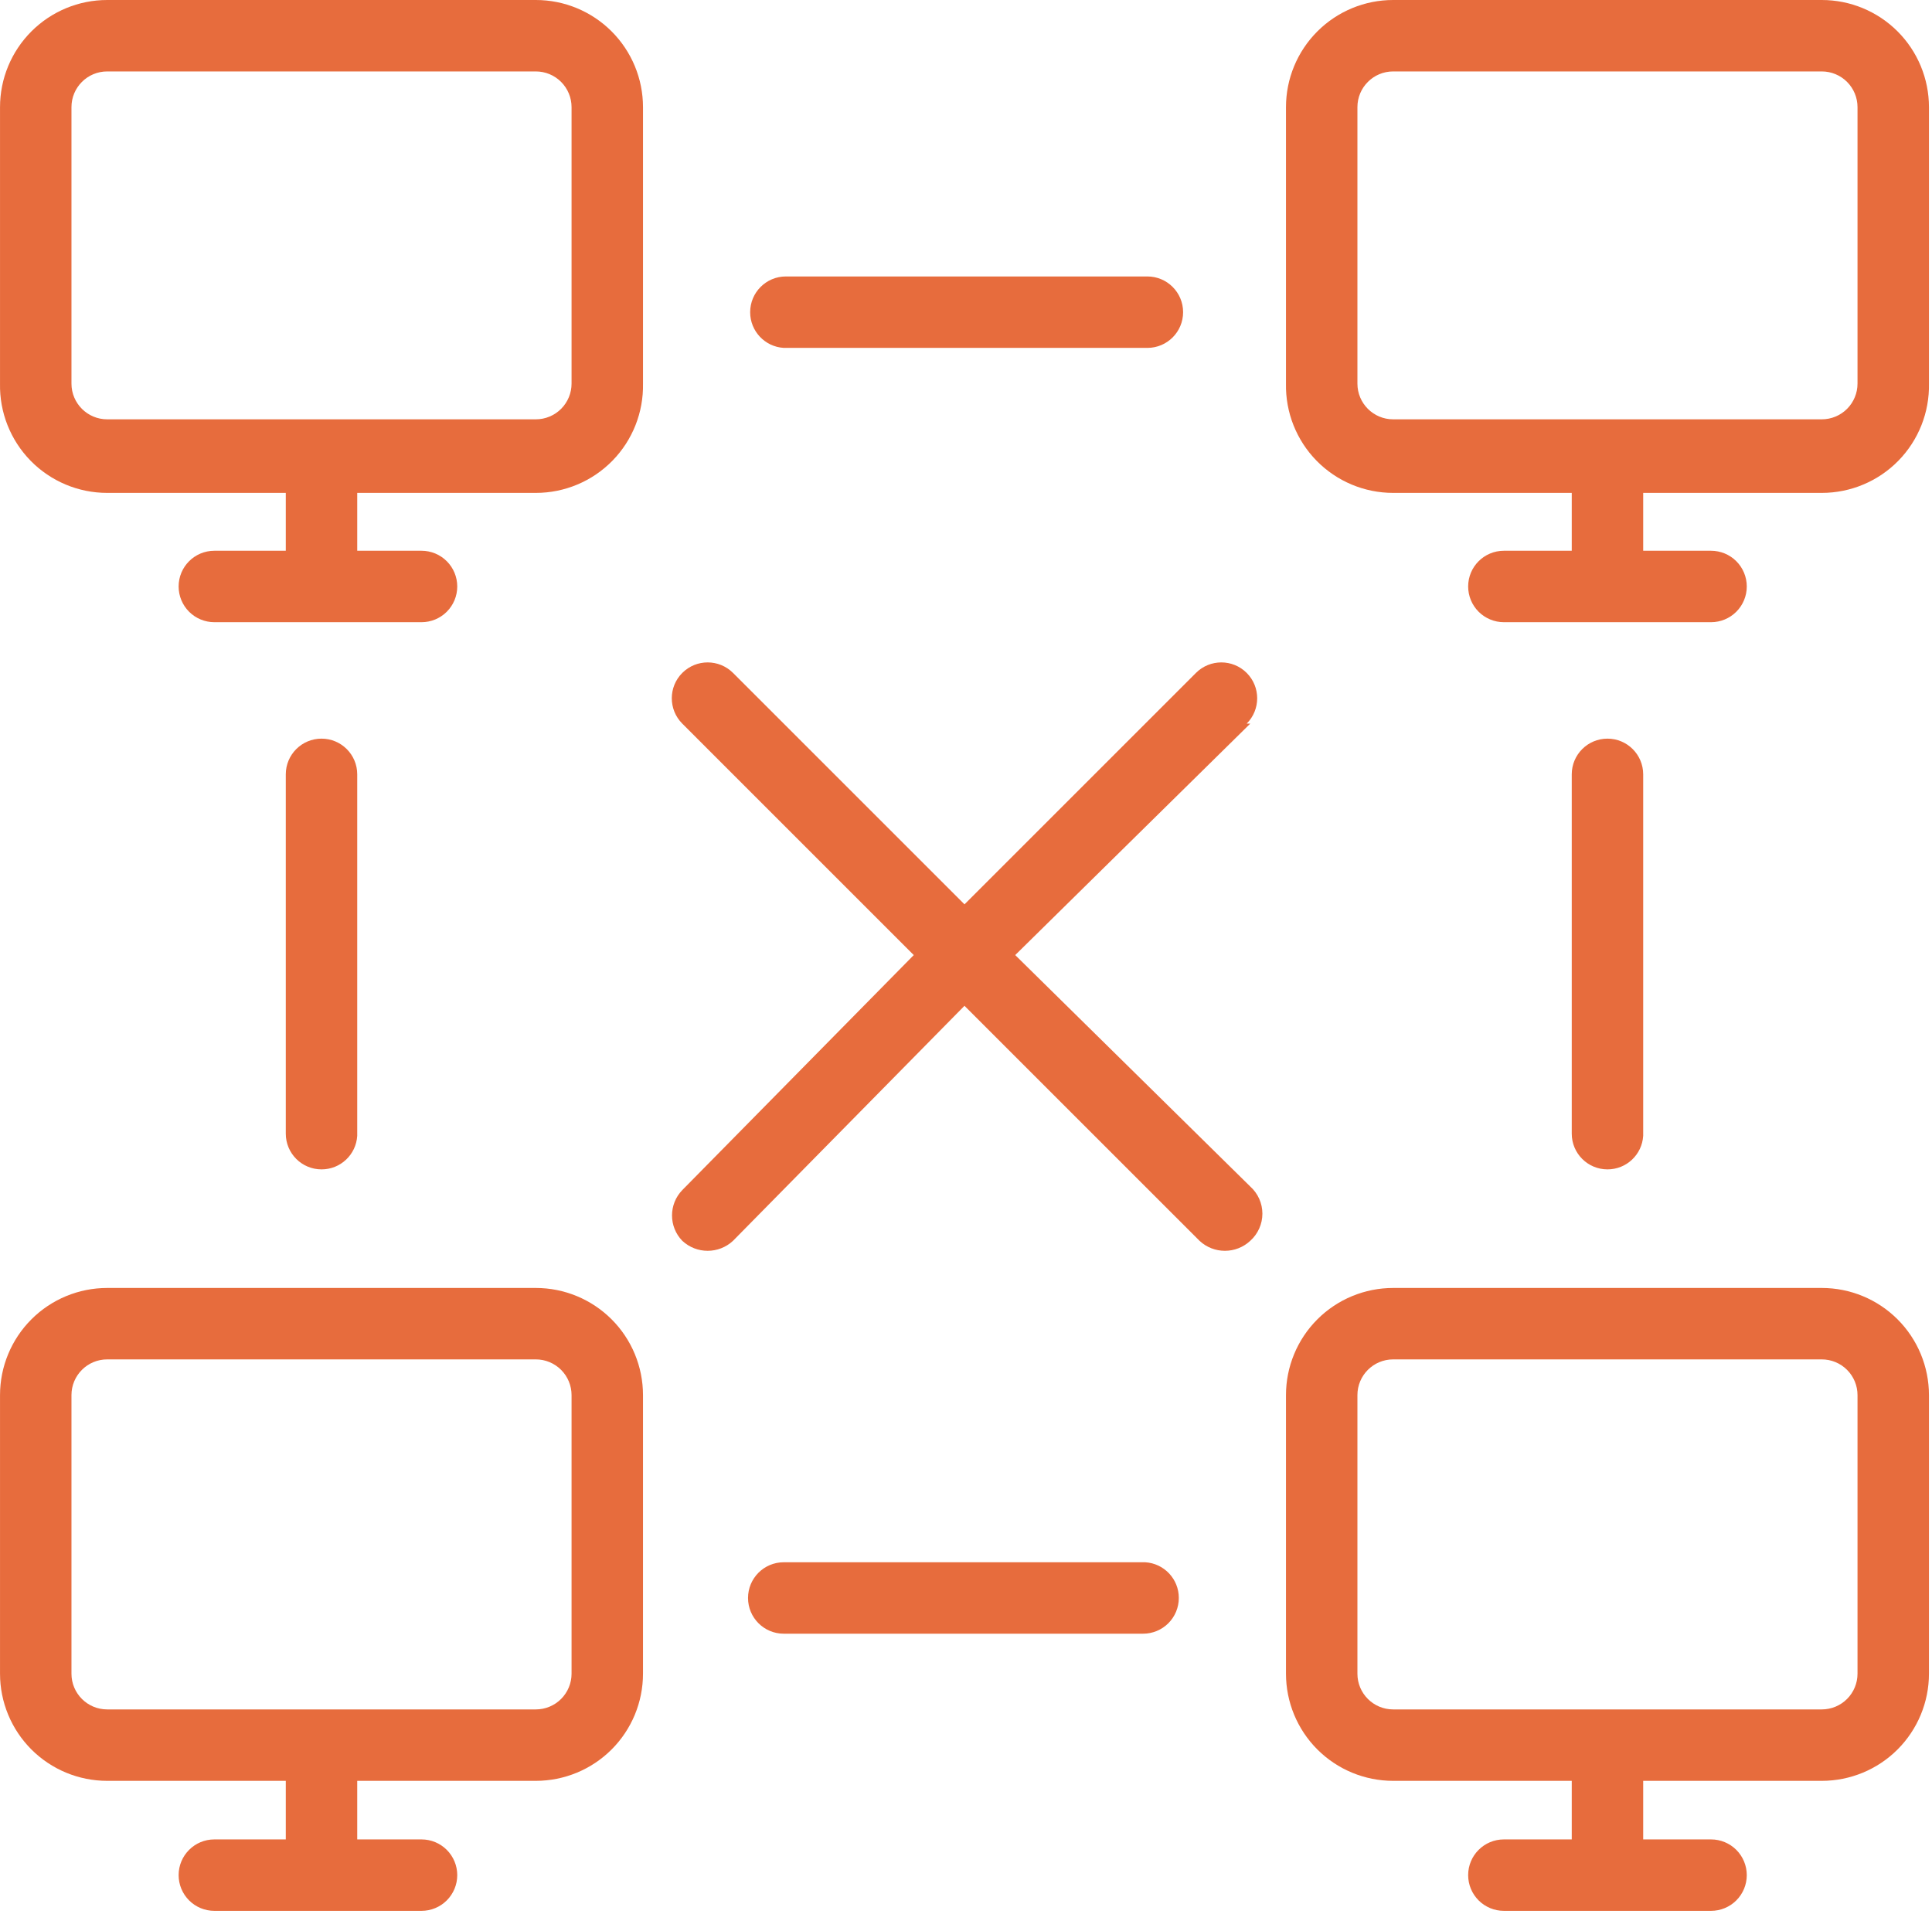
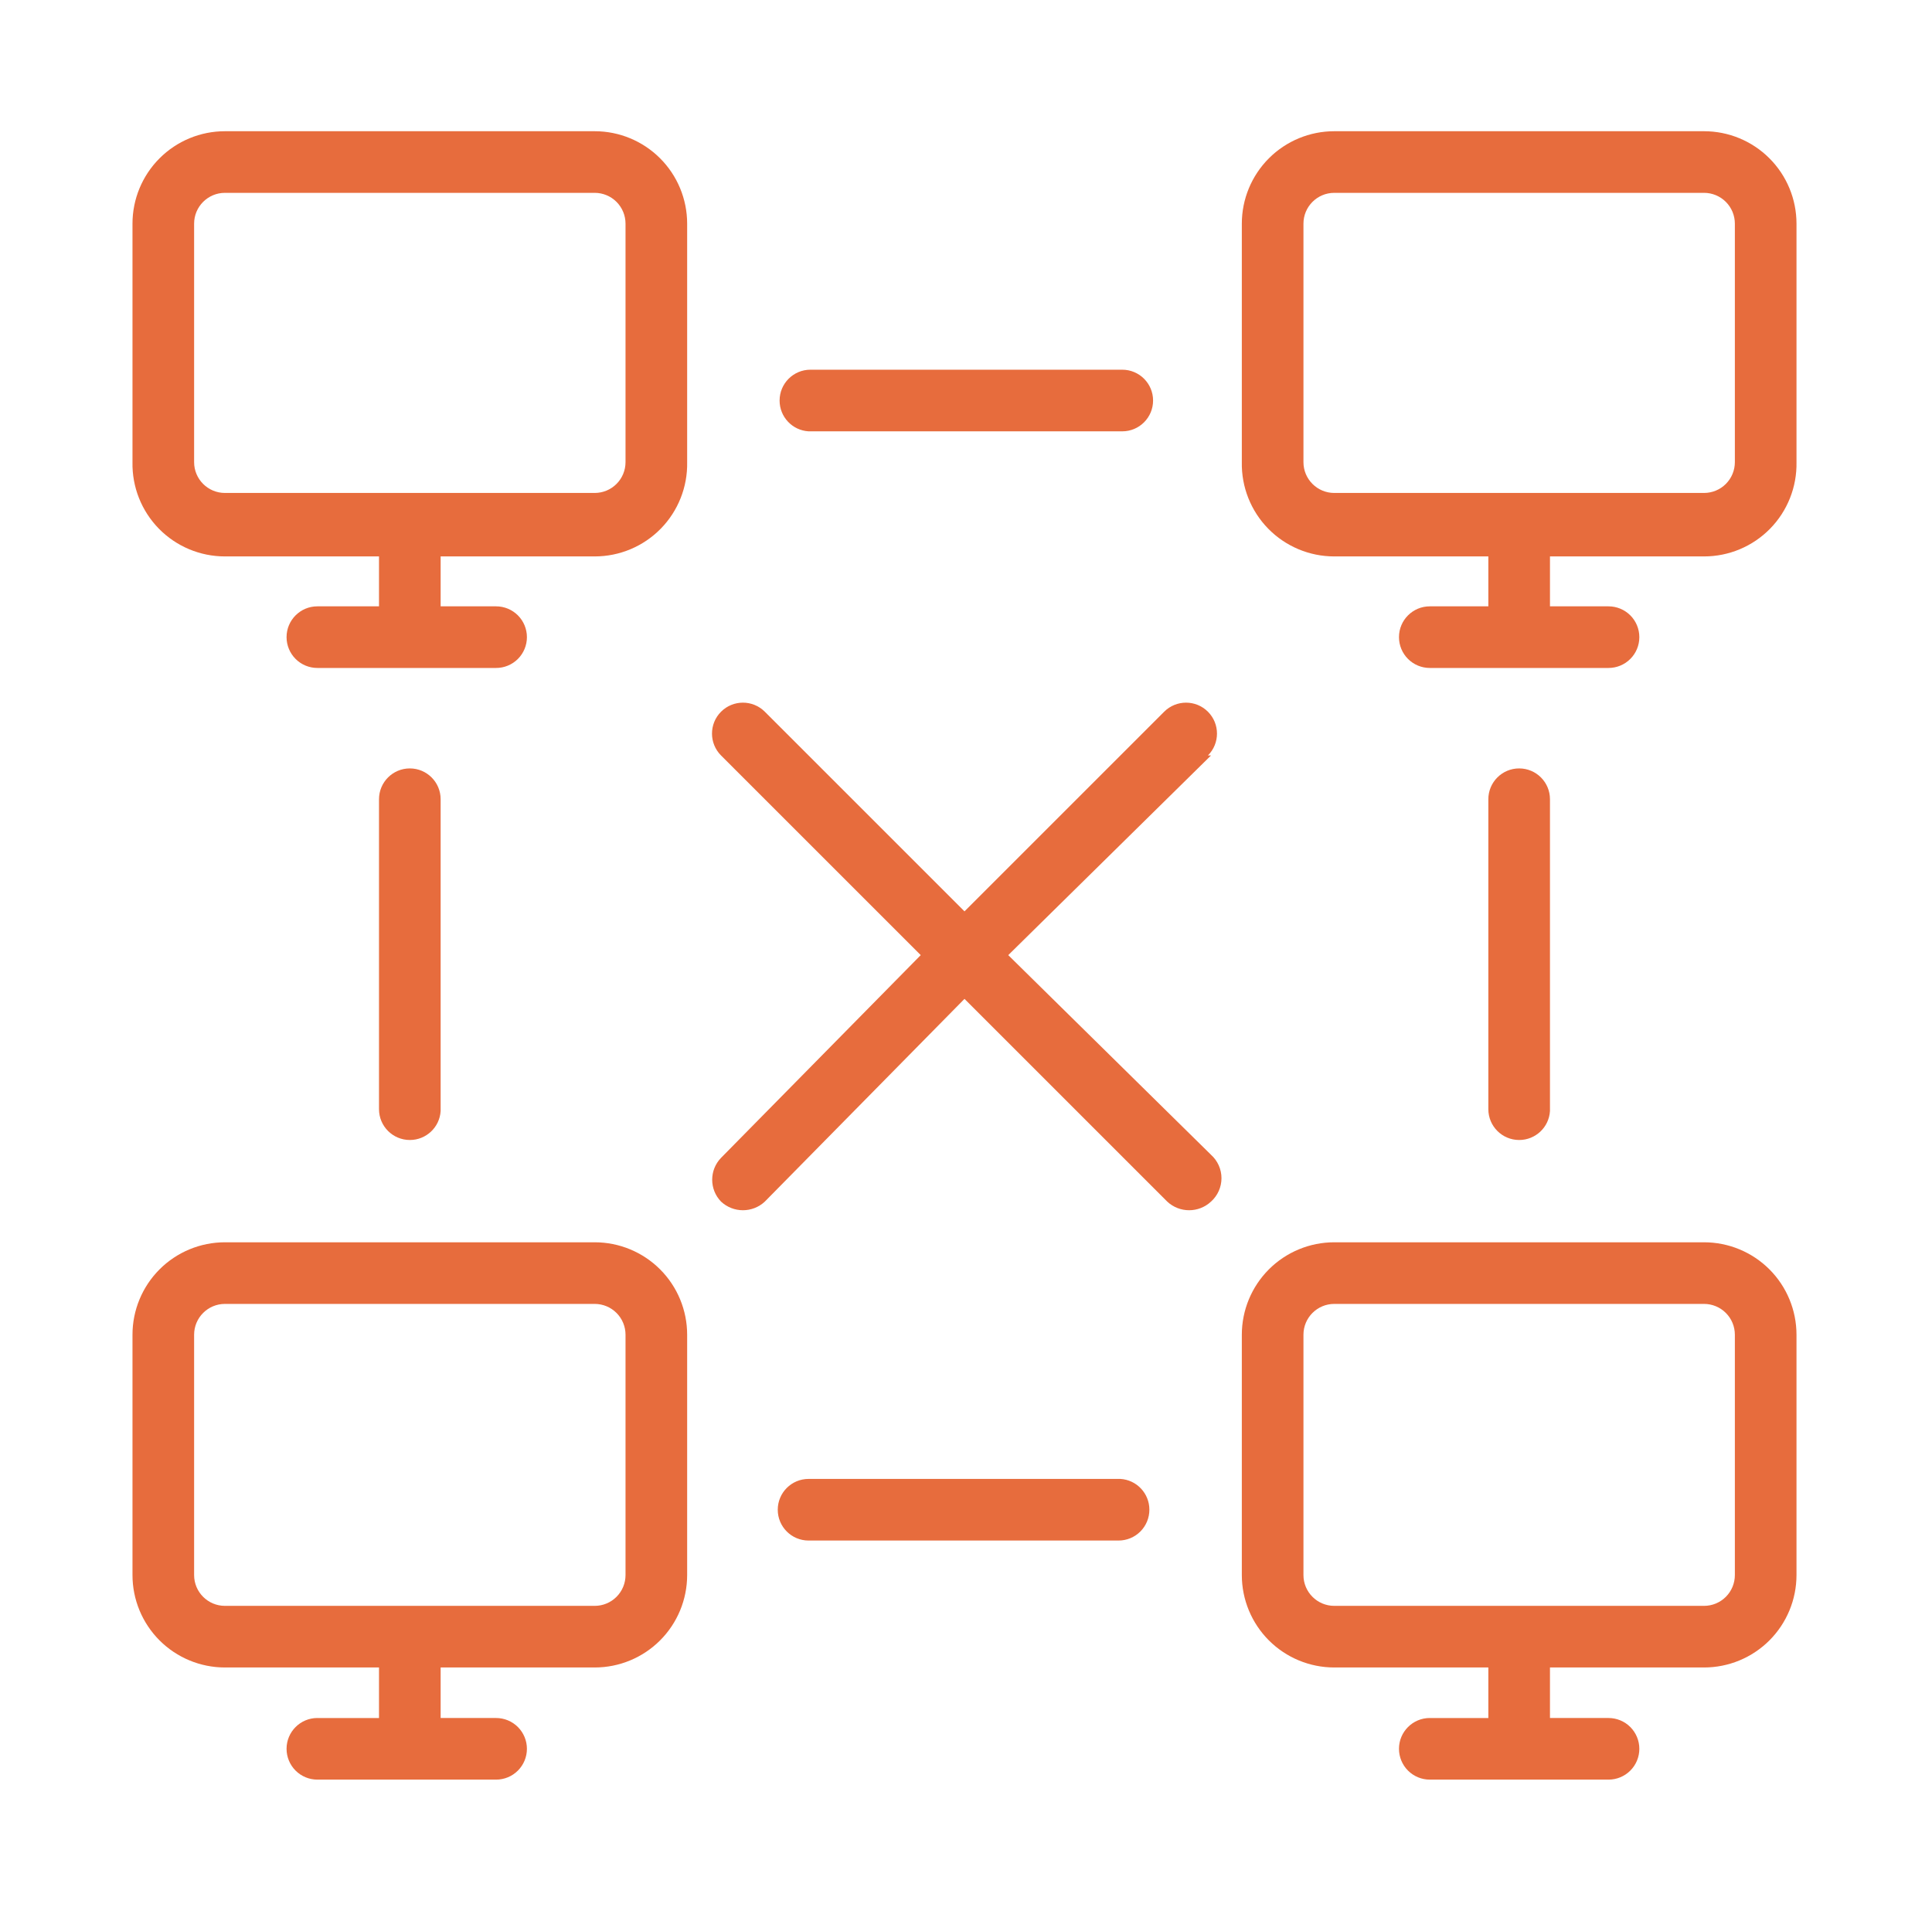
<svg xmlns="http://www.w3.org/2000/svg" width="631" height="625" viewBox="0 0 631 625" fill="none">
-   <path d="M175.006 0H35.006C25.725 0 16.818 3.687 10.257 10.255C3.694 16.818 0.007 25.719 0.007 35.001V125.303C-0.181 134.704 3.424 143.787 10.007 150.506C16.59 157.219 25.6 161.006 35.007 161.001H93.34V179.902H70.007C63.564 179.902 58.34 185.126 58.34 191.569C58.34 194.662 59.569 197.631 61.757 199.819C63.944 202.006 66.913 203.235 70.007 203.235H137.674C140.767 203.235 143.736 202.006 145.924 199.819C148.111 197.631 149.34 194.662 149.34 191.569C149.34 188.475 148.111 185.506 145.924 183.319C143.736 181.131 140.767 179.902 137.674 179.902H116.674V161.001H175.007C184.413 161.006 193.423 157.219 200.007 150.506C206.59 143.787 210.194 134.703 210.007 125.303V35.001C210.007 25.719 206.319 16.818 199.757 10.255C193.194 3.687 184.288 0 175.008 0H175.006ZM186.673 125.303C186.673 128.396 185.444 131.365 183.256 133.553C181.069 135.74 178.1 136.969 175.006 136.969H35.006C28.564 136.969 23.34 131.745 23.34 125.303V35C23.34 28.557 28.564 23.333 35.006 23.333H175.006C178.1 23.333 181.069 24.562 183.256 26.75C185.444 28.943 186.673 31.906 186.673 35V125.303ZM595.006 0H455.006C445.725 0 436.818 3.687 430.257 10.255C423.694 16.818 420.007 25.719 420.007 35.001V125.303C419.819 134.704 423.424 143.787 430.007 150.506C436.59 157.219 445.6 161.006 455.007 161.001H513.34V179.902H491.174C484.731 179.902 479.507 185.126 479.507 191.569C479.507 194.662 480.736 197.631 482.924 199.819C485.111 202.006 488.08 203.235 491.174 203.235H558.84C561.934 203.235 564.903 202.006 567.09 199.819C569.278 197.631 570.507 194.662 570.507 191.569C570.507 188.475 569.278 185.506 567.09 183.319C564.903 181.131 561.934 179.902 558.84 179.902H536.674V161.001H595.007C604.413 161.006 613.423 157.219 620.007 150.506C626.59 143.787 630.194 134.703 630.007 125.303V35.001C630.007 25.719 626.32 16.818 619.757 10.255C613.194 3.687 604.288 0 595.008 0H595.006ZM606.673 125.303C606.673 128.396 605.444 131.365 603.256 133.553C601.069 135.74 598.1 136.969 595.006 136.969H455.006C448.564 136.969 443.34 131.745 443.34 125.303V35C443.34 28.557 448.564 23.333 455.006 23.333H595.006C598.1 23.333 601.069 24.562 603.256 26.75C605.444 28.943 606.673 31.906 606.673 35V125.303ZM175.006 420.703H35.006C25.725 420.703 16.818 424.39 10.257 430.953C3.696 437.515 0.007 446.422 0.007 455.702V546.702C0.007 555.983 3.694 564.885 10.257 571.451C16.82 578.014 25.726 581.701 35.006 581.701H93.34V600.837H70.006V600.832C63.564 600.832 58.34 606.056 58.34 612.499C58.34 615.593 59.569 618.561 61.756 620.749C63.944 622.936 66.913 624.165 70.006 624.165H137.673C140.767 624.165 143.736 622.936 145.923 620.749C148.11 618.561 149.34 615.593 149.34 612.499C149.34 609.405 148.11 606.441 145.923 604.249C143.736 602.061 140.767 600.832 137.673 600.832H116.673V581.696L175.006 581.701C184.287 581.701 193.194 578.014 199.756 571.451C206.318 564.884 210.006 555.982 210.006 546.702V455.702C210.006 446.421 206.318 437.514 199.756 430.953C193.193 424.391 184.286 420.703 175.006 420.703ZM186.673 546.703C186.673 549.796 185.444 552.765 183.256 554.953C181.069 557.14 178.1 558.369 175.006 558.369H35.006C28.564 558.369 23.34 553.145 23.34 546.703V455.703C23.34 449.26 28.564 444.036 35.006 444.036H175.006C178.1 444.036 181.069 445.265 183.256 447.453C185.444 449.64 186.673 452.609 186.673 455.703V546.703ZM595.006 420.703H455.006C445.725 420.703 436.818 424.39 430.257 430.953C423.696 437.515 420.007 446.422 420.007 455.702V546.702C420.007 555.983 423.694 564.885 430.257 571.451C436.82 578.014 445.726 581.701 455.006 581.701H513.34V600.837H491.173V600.832C484.73 600.832 479.506 606.056 479.506 612.499C479.506 615.593 480.735 618.561 482.923 620.749C485.11 622.936 488.079 624.165 491.173 624.165H558.84C561.933 624.165 564.902 622.936 567.09 620.749C569.277 618.561 570.506 615.593 570.506 612.499C570.506 609.405 569.277 606.441 567.09 604.249C564.902 602.061 561.933 600.832 558.84 600.832H536.673V581.696L595.006 581.701C604.288 581.701 613.194 578.014 619.756 571.451C626.318 564.884 630.006 555.982 630.006 546.702V455.702C630.006 446.421 626.318 437.514 619.756 430.953C613.193 424.391 604.286 420.703 595.006 420.703ZM606.673 546.703C606.673 549.796 605.444 552.765 603.256 554.953C601.069 557.14 598.1 558.369 595.006 558.369H455.006C448.564 558.369 443.34 553.145 443.34 546.703V455.703C443.34 449.26 448.564 444.036 455.006 444.036H595.006C598.1 444.036 601.069 445.265 603.256 447.453C605.444 449.64 606.673 452.609 606.673 455.703V546.703ZM408.34 236.369L331.574 311.968L408.34 387.567C410.86 389.827 412.303 393.051 412.303 396.436C412.303 399.817 410.861 403.046 408.34 405.301C403.678 409.655 396.433 409.655 391.772 405.301L315.006 328.536L239.408 405.301C234.746 409.655 227.501 409.655 222.84 405.301C218.366 400.686 218.366 393.348 222.84 388.733L298.438 311.968L222.84 236.369C218.267 231.791 218.267 224.374 222.84 219.801C227.413 215.228 234.829 215.228 239.408 219.801L315.006 295.4L390.605 219.801C395.183 215.228 402.6 215.228 407.173 219.801C411.746 224.374 411.746 231.791 407.173 236.369L408.34 236.369ZM105.006 381.969C98.564 381.969 93.34 376.745 93.34 370.303V252.939C93.34 246.491 98.564 241.272 105.006 241.272C111.449 241.272 116.673 246.491 116.673 252.939V371.007V371.001C116.303 377.173 111.183 381.981 105.006 381.97V381.969ZM245.006 101.969C245.006 95.527 250.23 90.303 256.673 90.303H374.741C381.184 90.303 386.408 95.527 386.408 101.969C386.408 108.412 381.184 113.636 374.741 113.636H255.976C249.804 113.266 244.996 108.146 245.007 101.969H245.006ZM525.006 381.969C518.564 381.969 513.34 376.745 513.34 370.303V252.939C513.34 246.491 518.564 241.272 525.006 241.272C531.449 241.272 536.673 246.491 536.673 252.939V371.007V371.001C536.303 377.173 531.183 381.981 525.006 381.97V381.969ZM385.006 521.969C385.006 525.063 383.777 528.032 381.59 530.219C379.402 532.407 376.433 533.636 373.34 533.636H255.976C249.528 533.636 244.309 528.412 244.309 521.969C244.309 515.527 249.528 510.303 255.976 510.303H374.044H374.038C380.21 510.672 385.018 515.792 385.007 521.969H385.006Z" fill="#E76C3D" />
+   <path d="M194.235 42.863H73.463C65.457 42.863 57.773 46.044 52.113 51.71C46.452 57.371 43.271 65.05 43.271 73.057V150.957C43.109 159.066 46.218 166.902 51.897 172.698C57.577 178.489 65.349 181.756 73.464 181.751H123.785V198.057H103.657C98.099 198.057 93.592 202.563 93.592 208.121C93.592 210.79 94.653 213.351 96.54 215.238C98.427 217.125 100.988 218.185 103.657 218.185H162.03C164.698 218.185 167.26 217.125 169.147 215.238C171.034 213.351 172.094 210.79 172.094 208.121C172.094 205.452 171.034 202.891 169.147 201.004C167.259 199.117 164.698 198.057 162.03 198.057H143.914V181.751H194.235C202.35 181.756 210.122 178.489 215.802 172.698C221.481 166.902 224.59 159.066 224.428 150.957V73.057C224.428 65.05 221.247 57.371 215.586 51.71C209.925 46.044 202.241 42.863 194.236 42.863H194.235ZM204.299 150.956C204.299 153.625 203.239 156.186 201.352 158.073C199.465 159.96 196.904 161.02 194.235 161.02H73.463C67.905 161.02 63.399 156.514 63.399 150.956V73.056C63.399 67.498 67.905 62.992 73.463 62.992H194.235C196.904 62.992 199.465 64.052 201.352 65.939C203.239 67.831 204.299 70.387 204.299 73.056V150.956ZM556.55 42.863H435.778C427.772 42.863 420.088 46.044 414.428 51.71C408.767 57.371 405.586 65.05 405.586 73.057V150.957C405.424 159.066 408.533 166.902 414.212 172.698C419.891 178.489 427.664 181.756 435.779 181.751H486.1V198.057H466.978C461.42 198.057 456.914 202.563 456.914 208.121C456.914 210.79 457.974 213.351 459.861 215.238C461.748 217.125 464.309 218.185 466.978 218.185H525.351C528.02 218.185 530.581 217.125 532.468 215.238C534.355 213.351 535.415 210.79 535.415 208.121C535.415 205.452 534.355 202.891 532.468 201.004C530.581 199.117 528.02 198.057 525.351 198.057H506.229V181.751H556.55C564.665 181.756 572.437 178.489 578.117 172.698C583.796 166.902 586.905 159.066 586.743 150.957V73.057C586.743 65.05 583.562 57.371 577.901 51.71C572.24 46.044 564.556 42.863 556.551 42.863H556.55ZM566.614 150.956C566.614 153.625 565.554 156.186 563.667 158.073C561.779 159.96 559.218 161.02 556.55 161.02H435.778C430.22 161.02 425.714 156.514 425.714 150.956V73.056C425.714 67.498 430.22 62.992 435.778 62.992H556.55C559.218 62.992 561.78 64.052 563.667 65.939C565.554 67.831 566.614 70.387 566.614 73.056V150.956ZM194.235 405.784H73.463C65.457 405.784 57.773 408.965 52.113 414.626C46.453 420.288 43.271 427.971 43.271 435.977V514.478C43.271 522.485 46.452 530.163 52.113 535.828C57.774 541.489 65.458 544.67 73.463 544.67H123.785V561.178H103.656V561.174C98.098 561.174 93.592 565.68 93.592 571.238C93.592 573.907 94.652 576.468 96.539 578.355C98.426 580.242 100.987 581.302 103.656 581.302H162.029C164.698 581.302 167.259 580.242 169.146 578.355C171.033 576.468 172.093 573.907 172.093 571.238C172.093 568.569 171.033 566.013 169.146 564.121C167.259 562.234 164.698 561.174 162.029 561.174H143.913V544.666L194.235 544.67C202.241 544.67 209.925 541.489 215.585 535.828C221.246 530.163 224.427 522.484 224.427 514.478V435.977C224.427 427.97 221.246 420.287 215.585 414.626C209.924 408.966 202.24 405.784 194.235 405.784ZM204.299 514.479C204.299 517.147 203.239 519.709 201.352 521.596C199.465 523.483 196.904 524.543 194.235 524.543H73.463C67.905 524.543 63.399 520.036 63.399 514.479V435.977C63.399 430.419 67.905 425.913 73.463 425.913H194.235C196.904 425.913 199.465 426.973 201.352 428.86C203.239 430.747 204.299 433.308 204.299 435.977V514.479ZM556.55 405.784H435.778C427.772 405.784 420.088 408.965 414.428 414.626C408.768 420.288 405.586 427.971 405.586 435.977V514.478C405.586 522.485 408.767 530.163 414.428 535.828C420.089 541.489 427.773 544.67 435.778 544.67H486.1V561.178H466.977V561.174C461.42 561.174 456.913 565.68 456.913 571.238C456.913 573.907 457.973 576.468 459.86 578.355C461.747 580.242 464.309 581.302 466.977 581.302H525.35C528.019 581.302 530.58 580.242 532.467 578.355C534.354 576.468 535.415 573.907 535.415 571.238C535.415 568.569 534.354 566.013 532.467 564.121C530.58 562.234 528.019 561.174 525.35 561.174H506.228V544.666L556.55 544.67C564.556 544.67 572.24 541.489 577.9 535.828C583.561 530.163 586.742 522.484 586.742 514.478V435.977C586.742 427.97 583.561 420.287 577.9 414.626C572.239 408.966 564.555 405.784 556.55 405.784ZM566.614 514.479C566.614 517.147 565.554 519.709 563.667 521.596C561.779 523.483 559.218 524.543 556.55 524.543H435.778C430.22 524.543 425.714 520.036 425.714 514.479V435.977C425.714 430.419 430.22 425.913 435.778 425.913H556.55C559.218 425.913 561.78 426.973 563.667 428.86C565.554 430.747 566.614 433.308 566.614 435.977V514.479ZM395.521 246.768L329.299 311.984L395.521 377.199C397.695 379.149 398.94 381.93 398.94 384.851C398.94 387.767 397.696 390.552 395.521 392.498C391.5 396.254 385.25 396.254 381.228 392.498L315.006 326.276L249.791 392.498C245.77 396.254 239.52 396.254 235.498 392.498C231.639 388.517 231.639 382.186 235.498 378.205L300.714 311.983L235.498 246.768C231.554 242.819 231.554 236.421 235.498 232.476C239.443 228.53 245.841 228.531 249.791 232.476L315.006 297.691L380.222 232.476C384.171 228.531 390.569 228.531 394.514 232.476C398.459 236.42 398.459 242.818 394.514 246.768L395.521 246.768ZM133.849 372.371C128.291 372.371 123.785 367.864 123.785 362.306V261.062C123.785 255.5 128.291 250.998 133.849 250.998C139.407 250.998 143.913 255.5 143.913 261.062V362.914V362.909C143.594 368.233 139.178 372.381 133.849 372.372V372.371ZM254.621 130.828C254.621 125.27 259.127 120.763 264.685 120.763H366.537C372.095 120.763 376.601 125.27 376.601 130.828C376.601 136.385 372.095 140.892 366.537 140.892H264.083C258.759 140.573 254.612 136.156 254.621 130.828H254.621ZM496.164 372.371C490.606 372.371 486.1 367.864 486.1 362.306V261.062C486.1 255.5 490.606 250.998 496.164 250.998C501.722 250.998 506.228 255.5 506.228 261.062V362.914V362.909C505.909 368.233 501.493 372.381 496.164 372.372V372.371ZM375.392 493.142C375.392 495.811 374.332 498.372 372.445 500.259C370.558 502.146 367.997 503.207 365.328 503.207H264.083C258.521 503.207 254.019 498.7 254.019 493.142C254.019 487.585 258.521 483.078 264.083 483.078H365.935H365.931C371.255 483.397 375.402 487.814 375.393 493.142H375.392Z" fill="#E76C3D" />
</svg>
